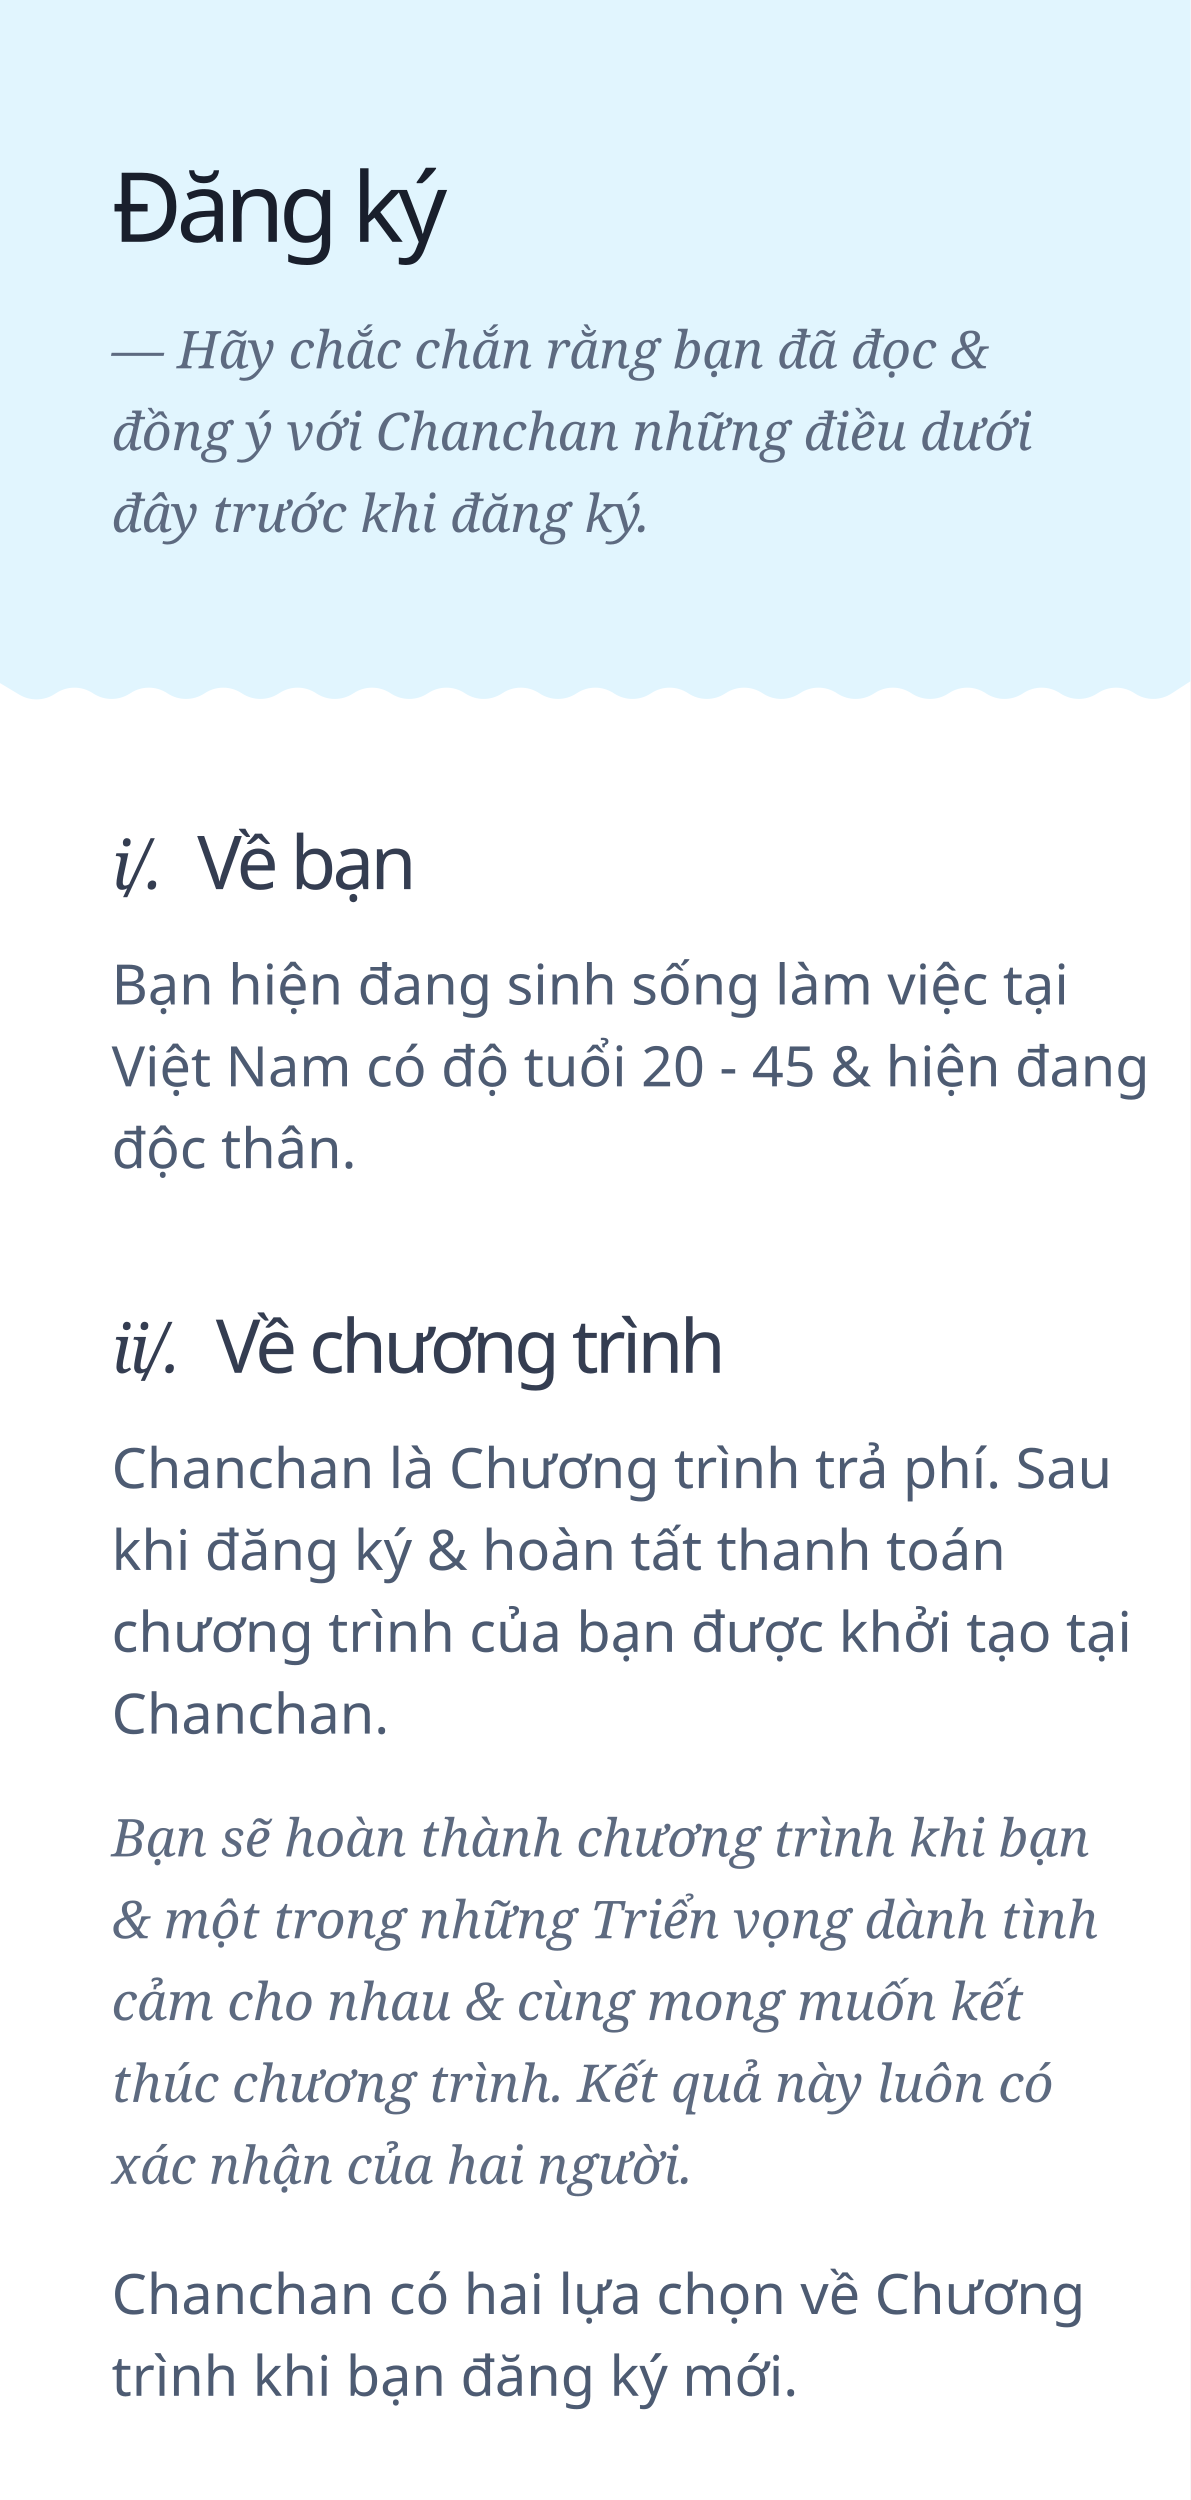
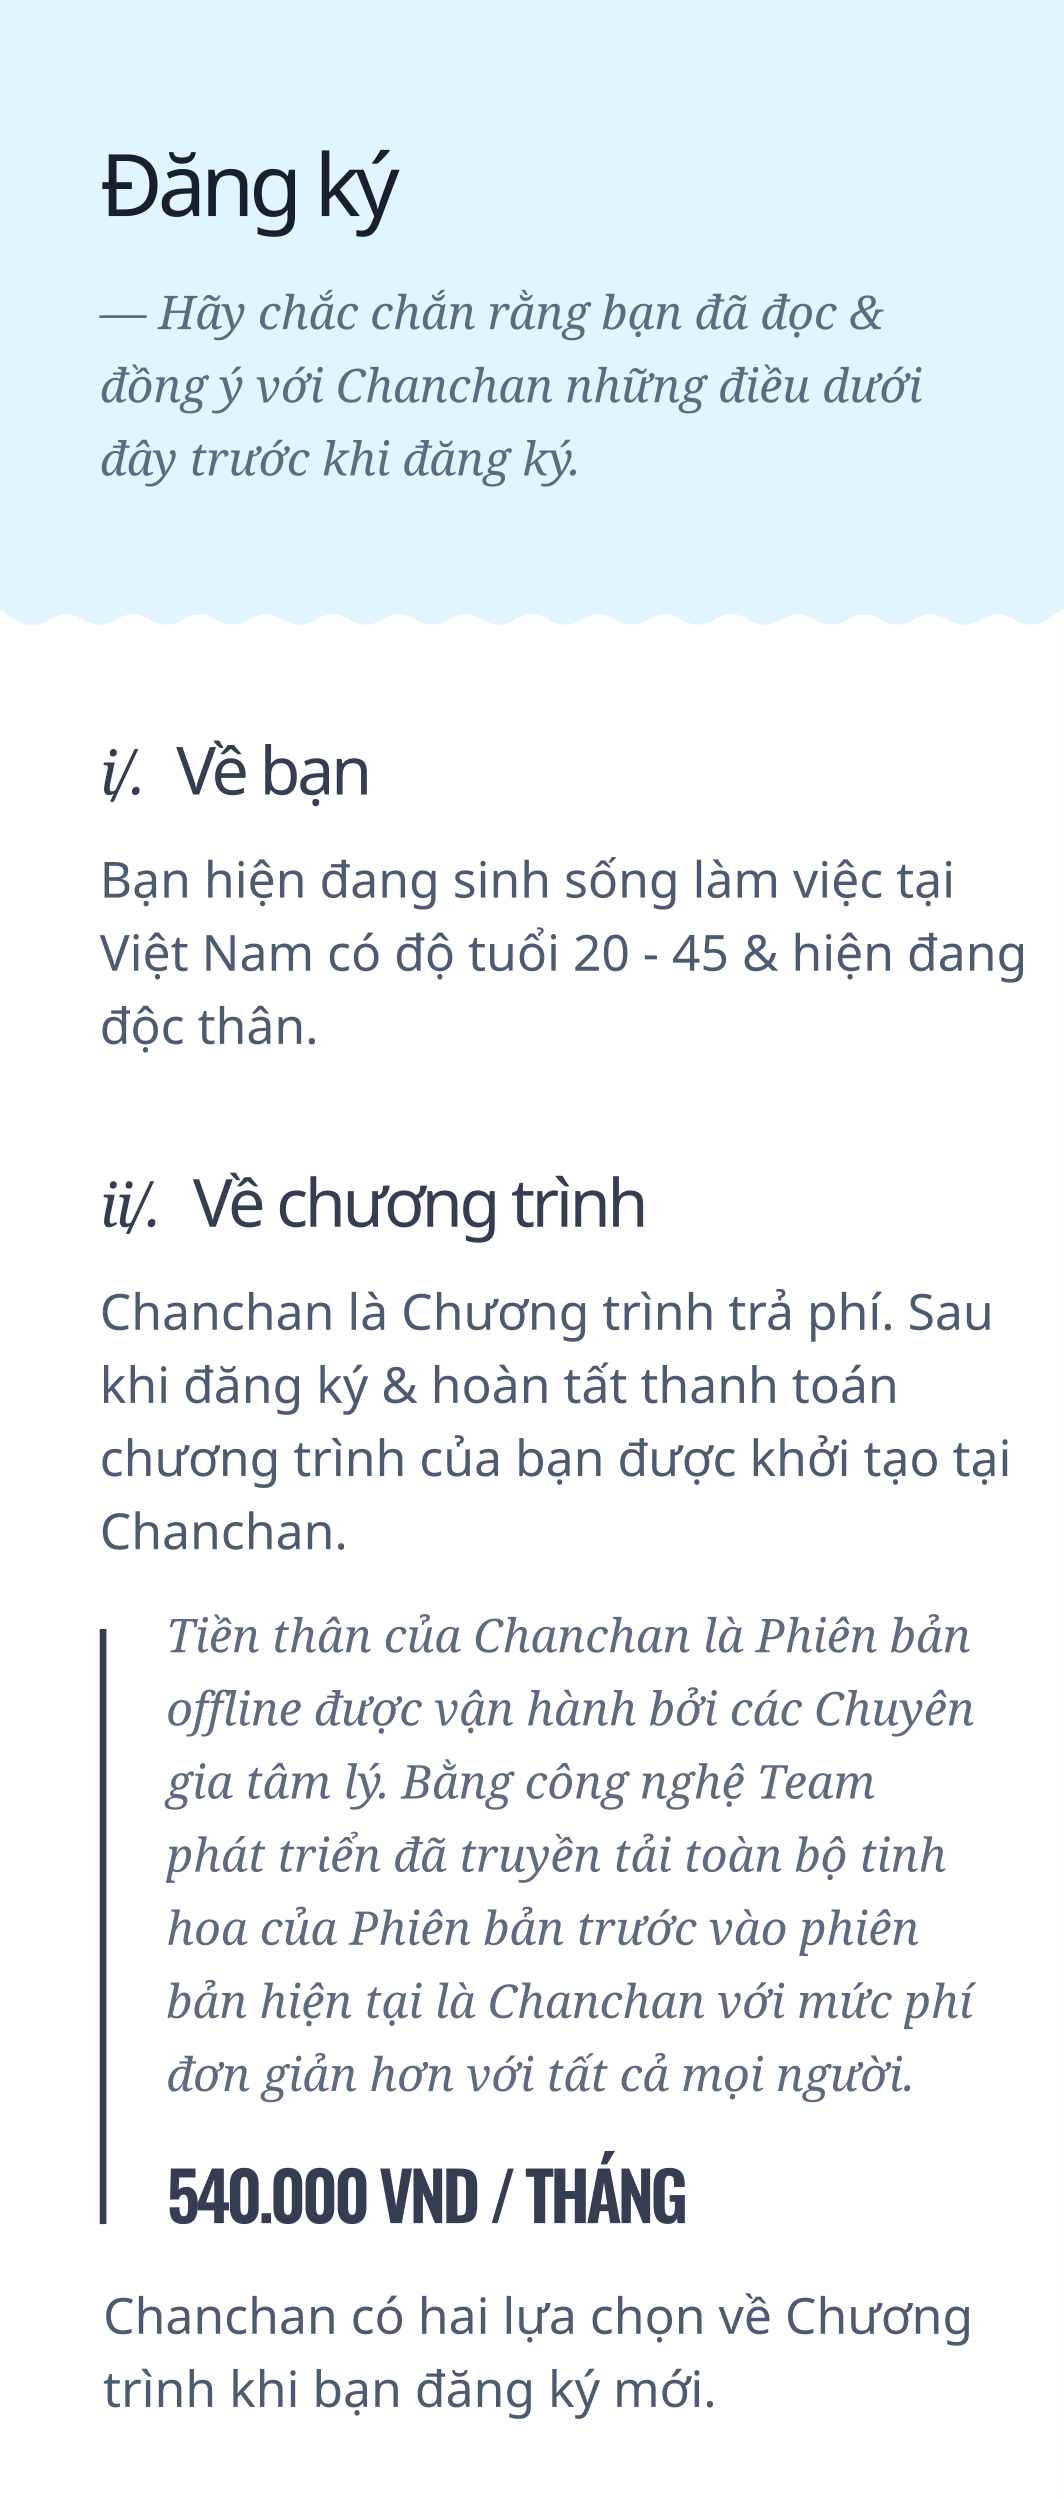
- <svg xmlns="http://www.w3.org/2000/svg" width="320px" height="672px" viewBox="0 0 320 672" version="1.1">
+ <svg xmlns="http://www.w3.org/2000/svg" width="320px" height="752px" viewBox="0 0 320 752" version="1.1">
  <g id="dangky" stroke="none" stroke-width="1" fill="none" fill-rule="evenodd">
-     <rect fill="#FFFFFF" x="0" y="0" width="320" height="672" />
+     <rect fill="#FFFFFF" x="0" y="0" width="320" height="752" />
    <path d="M0.001,4.391 L5.182,1.283 C8.131,-0.487 11.831,-0.421 14.715,1.453 L15.099,1.702 C18.08,3.639 21.923,3.639 24.904,1.702 L25.099,1.575 C28.08,-0.361 31.923,-0.361 34.904,1.575 L35.099,1.702 C38.08,3.639 41.923,3.639 44.904,1.702 L45.099,1.575 C48.08,-0.361 51.923,-0.361 54.904,1.575 L55.099,1.702 C58.08,3.639 61.923,3.639 64.904,1.702 L65.099,1.575 C68.08,-0.361 71.923,-0.361 74.904,1.575 L75.099,1.702 C78.08,3.639 81.923,3.639 84.904,1.702 L85.099,1.575 C88.08,-0.361 91.923,-0.361 94.904,1.575 L95.099,1.702 C98.08,3.639 101.923,3.639 104.904,1.702 L105.098,1.576 C108.08,-0.361 111.923,-0.36 114.905,1.577 L115.096,1.702 C118.079,3.641 121.924,3.64 124.906,1.701 L125.095,1.579 C128.078,-0.36 131.922,-0.36 134.905,1.578 L135.095,1.702 C138.078,3.64 141.922,3.64 144.905,1.702 L145.095,1.578 C148.078,-0.36 151.922,-0.36 154.905,1.578 L155.095,1.702 C158.078,3.64 161.922,3.64 164.905,1.702 L165.095,1.578 C168.078,-0.36 171.922,-0.36 174.905,1.578 L175.095,1.702 C178.078,3.64 181.922,3.64 184.905,1.702 L185.095,1.578 C188.078,-0.36 191.922,-0.36 194.905,1.578 L195.095,1.702 C198.078,3.64 201.922,3.64 204.905,1.702 L205.095,1.578 C208.078,-0.36 211.922,-0.36 214.905,1.578 L215.095,1.702 C218.078,3.64 221.922,3.64 224.905,1.702 L225.095,1.578 C228.078,-0.36 231.922,-0.36 234.905,1.578 L235.095,1.702 C238.078,3.64 241.922,3.64 244.905,1.702 L245.095,1.578 C248.078,-0.36 251.922,-0.36 254.905,1.578 L255.095,1.702 C258.078,3.64 261.922,3.64 264.905,1.702 L265.095,1.578 C268.078,-0.36 271.922,-0.36 274.905,1.578 L275.095,1.702 C278.078,3.64 281.922,3.64 284.905,1.702 L285.095,1.578 C288.078,-0.36 291.922,-0.36 294.905,1.578 L295.095,1.702 C298.078,3.64 301.922,3.64 304.905,1.702 L305.095,1.578 C308.078,-0.36 311.922,-0.36 314.905,1.578 L320,4.89 L320,188 L0,188 L0.001,4.391 Z" id="Rectangle" fill="#E1F5FE" transform="translate(160, 94) scale(1, -1) translate(-160, -94) " />
    <text id="—-Hãy-chắc-chắn-rằng" font-family="Georgia-Italic, Georgia" font-size="14" font-style="italic" font-weight="normal" line-spacing="22" fill="#5D6A80">
      <tspan x="30" y="99">— Hãy chắc chắn rằng bạn đã đọc &amp; </tspan>
      <tspan x="30" y="121">đồng ý với Chanchan những điều dưới </tspan>
      <tspan x="30" y="143">đây trước khi đăng ký.</tspan>
    </text>
    <text id="Đăng-ký" font-family="SFCompactDisplay-Semibold, SF Compact Display" font-size="26" font-weight="500" line-spacing="26" letter-spacing="-1.56" fill="#191F2C">
      <tspan x="30" y="65">Đăng ký</tspan>
    </text>
    <text id="Bạn-hiện-đang-sinh-s" font-family="SFCompactDisplay-Regular, SF Compact Display" font-size="15" font-weight="normal" line-spacing="22" fill="#4D5B72">
      <tspan x="30" y="270">Bạn hiện đang sinh sống làm việc tại </tspan>
      <tspan x="30" y="292">Việt Nam có độ tuổi 20 - 45 &amp; hiện đang </tspan>
      <tspan x="30" y="314">độc thân.</tspan>
    </text>
    <text id="Chanchan-là-Chương-t" font-family="SFCompactDisplay-Regular, SF Compact Display" font-size="15" font-weight="normal" line-spacing="22" fill="#4D5B72">
      <tspan x="30" y="400">Chanchan là Chương trình trả phí. Sau </tspan>
      <tspan x="30" y="422">khi đăng ký &amp; hoàn tất thanh toán </tspan>
      <tspan x="30" y="444">chương trình của bạn được khởi tạo tại </tspan>
      <tspan x="30" y="466">Chanchan.</tspan>
    </text>
    <text id="i/." font-family="Georgia-Italic, Georgia" font-size="18" font-style="italic" font-weight="normal" line-spacing="20" letter-spacing="-0.72" fill="#343D51">
      <tspan x="30" y="239">i/.</tspan>
      <tspan x="46.482" y="239"> </tspan>
    </text>
    <text id="Về-bạn" font-family="SFCompactDisplay-Semibold, SF Compact Display" font-size="20" font-weight="500" line-spacing="20" letter-spacing="-1" fill="#343D51">
      <tspan x="53" y="239">Về bạn</tspan>
    </text>
    <text id="ii/." font-family="Georgia-Italic, Georgia" font-size="18" font-style="italic" font-weight="normal" line-spacing="20" letter-spacing="-0.72" fill="#343D51">
      <tspan x="30" y="369">ii/.</tspan>
      <tspan x="51.114" y="369"> </tspan>
    </text>
    <text id="Về-chương-trình" font-family="SFCompactDisplay-Semibold, SF Compact Display" font-size="20" font-weight="500" line-spacing="20" letter-spacing="-1" fill="#343D51">
      <tspan x="58" y="369">Về chương trình</tspan>
    </text>
-     <text id="Bạn-sẽ-hoàn-thành-ch" font-family="Georgia-Italic, Georgia" font-size="14" font-style="italic" font-weight="normal" line-spacing="22" fill="#5D6A80">
-       <tspan x="30" y="499">Bạn sẽ hoàn thành chương trình khi bạn </tspan>
-       <tspan x="30" y="521">&amp; một trong những Triển vọng dành tình </tspan>
-       <tspan x="30" y="543">cảm cho nhau &amp; cùng mong muốn kết </tspan>
-       <tspan x="30" y="565">thúc chương trình. Kết quả này luôn có </tspan>
-       <tspan x="30" y="587">xác nhận của hai người.</tspan>
+     <text id="Tiền-thân-của-Chanch" font-family="Georgia-Italic, Georgia" font-size="14" font-style="italic" font-weight="normal" line-spacing="22" fill="#5D6A80">
+       <tspan x="50" y="497">Tiền thân của Chanchan là Phiên bản </tspan>
+       <tspan x="50" y="519">offline được vận hành bởi các Chuyên </tspan>
+       <tspan x="50" y="541">gia tâm lý. Bằng công nghệ Team </tspan>
+       <tspan x="50" y="563">phát triển đã truyền tải toàn bộ tinh </tspan>
+       <tspan x="50" y="585">hoa của Phiên bản trước vào phiên </tspan>
+       <tspan x="50" y="607">bản hiện tại là Chanchan với mức phí </tspan>
+       <tspan x="50" y="629">đơn giản hơn với tất cả mọi người.</tspan>
    </text>
+     <polygon id="Triangle" fill="#343D51" points="32 490 32 669 30 669 30 490" />
    <text id="Chanchan-có-hai-lựa" font-family="SFCompactDisplay-Regular, SF Compact Display" font-size="15" font-weight="normal" line-spacing="22" fill="#4D5B72">
-       <tspan x="30" y="622">Chanchan có hai lựa chọn về Chương </tspan>
-       <tspan x="30" y="644">trình khi bạn đăng ký mới.</tspan>
+       <tspan x="31" y="702">Chanchan có hai lựa chọn về Chương </tspan>
+       <tspan x="31" y="724">trình khi bạn đăng ký mới.</tspan>
    </text>
+     <path d="M55.159,669 C54.026,669 53.159,668.79 52.56,668.371 C51.96,667.952 51.55,667.364 51.33,666.607 C51.11,665.85 51,664.965 51,663.951 L53.979,663.951 C53.979,664.546 54.016,665.046 54.089,665.452 C54.163,665.857 54.296,666.161 54.489,666.364 C54.682,666.567 54.972,666.661 55.359,666.648 C55.746,666.634 56.025,666.486 56.199,666.202 C56.372,665.918 56.479,665.512 56.519,664.985 C56.559,664.458 56.579,663.836 56.579,663.12 C56.579,662.539 56.545,662.025 56.479,661.579 C56.412,661.133 56.282,660.781 56.089,660.524 C55.896,660.268 55.599,660.139 55.199,660.139 C54.839,660.139 54.543,660.268 54.309,660.524 C54.076,660.781 53.906,661.146 53.799,661.619 L51.16,661.619 L51.38,652.292 L58.818,652.292 L58.818,654.989 L53.919,654.989 L53.739,658.618 C53.899,658.416 54.169,658.24 54.549,658.091 C54.929,657.943 55.339,657.855 55.779,657.828 C56.619,657.747 57.315,657.909 57.868,658.314 C58.422,658.72 58.832,659.318 59.098,660.109 C59.365,660.9 59.498,661.863 59.498,662.998 C59.498,663.863 59.445,664.664 59.338,665.401 C59.231,666.138 59.025,666.773 58.718,667.307 C58.412,667.841 57.972,668.257 57.399,668.554 C56.825,668.851 56.079,669 55.159,669 Z M64.436,668.716 L64.436,664.884 L59.518,664.884 L59.518,662.43 L63.737,652.292 L67.336,652.292 L67.336,662.491 L68.895,662.491 L68.895,664.884 L67.336,664.884 L67.336,668.716 L64.436,668.716 Z M61.957,662.491 L64.436,662.491 L64.436,655.516 L61.957,662.491 Z M73.5,669 C72.527,669 71.72,668.797 71.08,668.392 C70.44,667.986 69.96,667.429 69.641,666.719 C69.321,666.009 69.161,665.188 69.161,664.255 L69.161,656.895 C69.161,655.935 69.314,655.094 69.621,654.371 C69.927,653.647 70.4,653.083 71.04,652.677 C71.68,652.272 72.5,652.069 73.5,652.069 C74.486,652.069 75.296,652.272 75.929,652.677 C76.562,653.083 77.032,653.647 77.339,654.371 C77.645,655.094 77.799,655.935 77.799,656.895 L77.799,664.255 C77.799,665.188 77.639,666.009 77.319,666.719 C76.999,667.429 76.519,667.986 75.879,668.392 C75.239,668.797 74.446,669 73.5,669 Z M73.5,666.242 C73.86,666.242 74.12,666.127 74.279,665.898 C74.439,665.668 74.546,665.394 74.599,665.076 C74.653,664.759 74.679,664.465 74.679,664.194 L74.679,656.956 C74.679,656.658 74.656,656.347 74.609,656.023 C74.563,655.699 74.459,655.418 74.299,655.182 C74.14,654.945 73.873,654.827 73.5,654.827 C73.126,654.827 72.856,654.945 72.69,655.182 C72.523,655.418 72.417,655.699 72.37,656.023 C72.323,656.347 72.3,656.658 72.3,656.956 L72.3,664.194 C72.3,664.465 72.327,664.759 72.38,665.076 C72.433,665.394 72.547,665.668 72.72,665.898 C72.893,666.127 73.153,666.242 73.5,666.242 Z M78.658,668.716 L78.658,665.735 L81.537,665.735 L81.537,668.716 L78.658,668.716 Z M86.598,669 C85.625,669 84.818,668.797 84.178,668.392 C83.538,667.986 83.058,667.429 82.739,666.719 C82.419,666.009 82.259,665.188 82.259,664.255 L82.259,656.895 C82.259,655.935 82.412,655.094 82.719,654.371 C83.025,653.647 83.498,653.083 84.138,652.677 C84.778,652.272 85.598,652.069 86.598,652.069 C87.584,652.069 88.394,652.272 89.027,652.677 C89.66,653.083 90.13,653.647 90.437,654.371 C90.743,655.094 90.897,655.935 90.897,656.895 L90.897,664.255 C90.897,665.188 90.737,666.009 90.417,666.719 C90.097,667.429 89.617,667.986 88.977,668.392 C88.337,668.797 87.544,669 86.598,669 Z M86.598,666.242 C86.958,666.242 87.218,666.127 87.377,665.898 C87.537,665.668 87.644,665.394 87.697,665.076 C87.751,664.759 87.777,664.465 87.777,664.194 L87.777,656.956 C87.777,656.658 87.754,656.347 87.707,656.023 C87.661,655.699 87.557,655.418 87.397,655.182 C87.238,654.945 86.971,654.827 86.598,654.827 C86.224,654.827 85.954,654.945 85.788,655.182 C85.621,655.418 85.515,655.699 85.468,656.023 C85.421,656.347 85.398,656.658 85.398,656.956 L85.398,664.194 C85.398,664.465 85.425,664.759 85.478,665.076 C85.531,665.394 85.645,665.668 85.818,665.898 C85.991,666.127 86.251,666.242 86.598,666.242 Z M96.255,669 C95.282,669 94.475,668.797 93.835,668.392 C93.196,667.986 92.716,667.429 92.396,666.719 C92.076,666.009 91.916,665.188 91.916,664.255 L91.916,656.895 C91.916,655.935 92.069,655.094 92.376,654.371 C92.682,653.647 93.156,653.083 93.795,652.677 C94.435,652.272 95.255,652.069 96.255,652.069 C97.241,652.069 98.051,652.272 98.684,652.677 C99.318,653.083 99.787,653.647 100.094,654.371 C100.401,655.094 100.554,655.935 100.554,656.895 L100.554,664.255 C100.554,665.188 100.394,666.009 100.074,666.719 C99.754,667.429 99.274,667.986 98.634,668.392 C97.994,668.797 97.201,669 96.255,669 Z M96.255,666.242 C96.615,666.242 96.875,666.127 97.035,665.898 C97.195,665.668 97.301,665.394 97.355,665.076 C97.408,664.759 97.435,664.465 97.435,664.194 L97.435,656.956 C97.435,656.658 97.411,656.347 97.365,656.023 C97.318,655.699 97.215,655.418 97.055,655.182 C96.895,654.945 96.628,654.827 96.255,654.827 C95.882,654.827 95.612,654.945 95.445,655.182 C95.278,655.418 95.172,655.699 95.125,656.023 C95.079,656.347 95.055,656.658 95.055,656.956 L95.055,664.194 C95.055,664.465 95.082,664.759 95.135,665.076 C95.188,665.394 95.302,665.668 95.475,665.898 C95.648,666.127 95.908,666.242 96.255,666.242 Z M105.912,669 C104.939,669 104.133,668.797 103.493,668.392 C102.853,667.986 102.373,667.429 102.053,666.719 C101.733,666.009 101.573,665.188 101.573,664.255 L101.573,656.895 C101.573,655.935 101.726,655.094 102.033,654.371 C102.34,653.647 102.813,653.083 103.453,652.677 C104.093,652.272 104.912,652.069 105.912,652.069 C106.899,652.069 107.708,652.272 108.342,652.677 C108.975,653.083 109.445,653.647 109.751,654.371 C110.058,655.094 110.211,655.935 110.211,656.895 L110.211,664.255 C110.211,665.188 110.051,666.009 109.731,666.719 C109.411,667.429 108.931,667.986 108.292,668.392 C107.652,668.797 106.859,669 105.912,669 Z M105.912,666.242 C106.272,666.242 106.532,666.127 106.692,665.898 C106.852,665.668 106.959,665.394 107.012,665.076 C107.065,664.759 107.092,664.465 107.092,664.194 L107.092,656.956 C107.092,656.658 107.069,656.347 107.022,656.023 C106.975,655.699 106.872,655.418 106.712,655.182 C106.552,654.945 106.285,654.827 105.912,654.827 C105.539,654.827 105.269,654.945 105.102,655.182 C104.936,655.418 104.829,655.699 104.782,656.023 C104.736,656.347 104.712,656.658 104.712,656.956 L104.712,664.194 C104.712,664.465 104.739,664.759 104.792,665.076 C104.846,665.394 104.959,665.668 105.132,665.898 C105.306,666.127 105.566,666.242 105.912,666.242 Z M117.454,668.716 L114.375,652.292 L117.234,652.292 L119.154,663.647 L120.953,652.292 L123.932,652.292 L120.853,668.716 L117.454,668.716 Z M124.383,668.716 L124.383,652.292 L126.682,652.292 L130.282,660.849 L130.282,652.292 L133.001,652.292 L133.001,668.716 L130.801,668.716 L127.202,659.632 L127.202,668.716 L124.383,668.716 Z M134.26,668.716 L134.26,652.292 L138.219,652.292 C139.592,652.292 140.662,652.471 141.428,652.829 C142.195,653.188 142.738,653.749 143.058,654.512 C143.378,655.276 143.538,656.253 143.538,657.442 L143.538,663.424 C143.538,664.641 143.378,665.641 143.058,666.425 C142.738,667.209 142.202,667.787 141.448,668.159 C140.695,668.53 139.646,668.716 138.299,668.716 L134.26,668.716 Z M137.559,666.384 L138.259,666.384 C138.872,666.384 139.309,666.286 139.569,666.09 C139.829,665.894 139.992,665.604 140.059,665.218 C140.125,664.833 140.159,664.357 140.159,663.789 L140.159,657.017 C140.159,656.449 140.115,655.993 140.029,655.648 C139.942,655.303 139.769,655.05 139.509,654.888 C139.249,654.725 138.826,654.644 138.239,654.644 L137.559,654.644 L137.559,666.384 Z M147.911,668.716 L152.75,652.292 L154.529,652.292 L149.67,668.716 L147.911,668.716 Z M160.667,668.716 L160.667,654.786 L158.168,654.786 L158.168,652.292 L166.446,652.292 L166.446,654.786 L163.986,654.786 L163.986,668.716 L160.667,668.716 Z M166.75,668.716 L166.75,652.292 L170.049,652.292 L170.049,659.044 L172.908,659.044 L172.908,652.292 L176.207,652.292 L176.207,668.716 L172.908,668.716 L172.908,661.437 L170.049,661.437 L170.049,668.716 L166.75,668.716 Z M176.699,668.716 L179.838,652.292 L183.497,652.292 L186.616,668.716 L183.557,668.716 L182.977,665.107 L180.418,665.107 L179.798,668.716 L176.699,668.716 Z M180.718,663.059 L182.657,663.059 L181.677,656.429 L180.718,663.059 Z M180.718,651.055 L181.957,647 L185.017,647 L182.557,651.055 L180.718,651.055 Z M186.945,668.716 L186.945,652.292 L189.244,652.292 L192.844,660.849 L192.844,652.292 L195.563,652.292 L195.563,668.716 L193.363,668.716 L189.764,659.632 L189.764,668.716 L186.945,668.716 Z M200.961,668.959 C199.868,668.959 199.002,668.726 198.362,668.26 C197.722,667.794 197.265,667.131 196.992,666.273 C196.719,665.414 196.582,664.418 196.582,663.282 L196.582,657.787 C196.582,656.611 196.722,655.597 197.002,654.746 C197.282,653.894 197.772,653.238 198.472,652.779 C199.172,652.319 200.121,652.089 201.321,652.089 C202.481,652.089 203.397,652.285 204.07,652.677 C204.744,653.069 205.227,653.624 205.52,654.34 C205.813,655.057 205.96,655.908 205.96,656.895 L205.96,657.848 L202.741,657.848 L202.741,656.692 C202.741,656.26 202.714,655.878 202.661,655.547 C202.607,655.215 202.484,654.955 202.291,654.766 C202.098,654.577 201.788,654.482 201.361,654.482 C200.921,654.482 200.601,654.597 200.401,654.827 C200.201,655.057 200.075,655.351 200.021,655.709 C199.968,656.067 199.941,656.449 199.941,656.854 L199.941,664.134 C199.941,664.593 199.981,665.006 200.061,665.371 C200.141,665.735 200.291,666.019 200.511,666.222 C200.731,666.425 201.048,666.526 201.461,666.526 C201.874,666.526 202.194,666.418 202.421,666.202 C202.647,665.986 202.804,665.692 202.891,665.32 C202.977,664.948 203.021,664.526 203.021,664.053 L203.021,662.309 L201.441,662.309 L201.441,660.281 L206,660.281 L206,668.716 L203.841,668.716 L203.641,667.236 C203.427,667.736 203.107,668.148 202.681,668.473 C202.254,668.797 201.681,668.959 200.961,668.959 Z" id="540.000VND/THÁNG" fill="#343D51" fill-rule="nonzero" />
  </g>
</svg>
